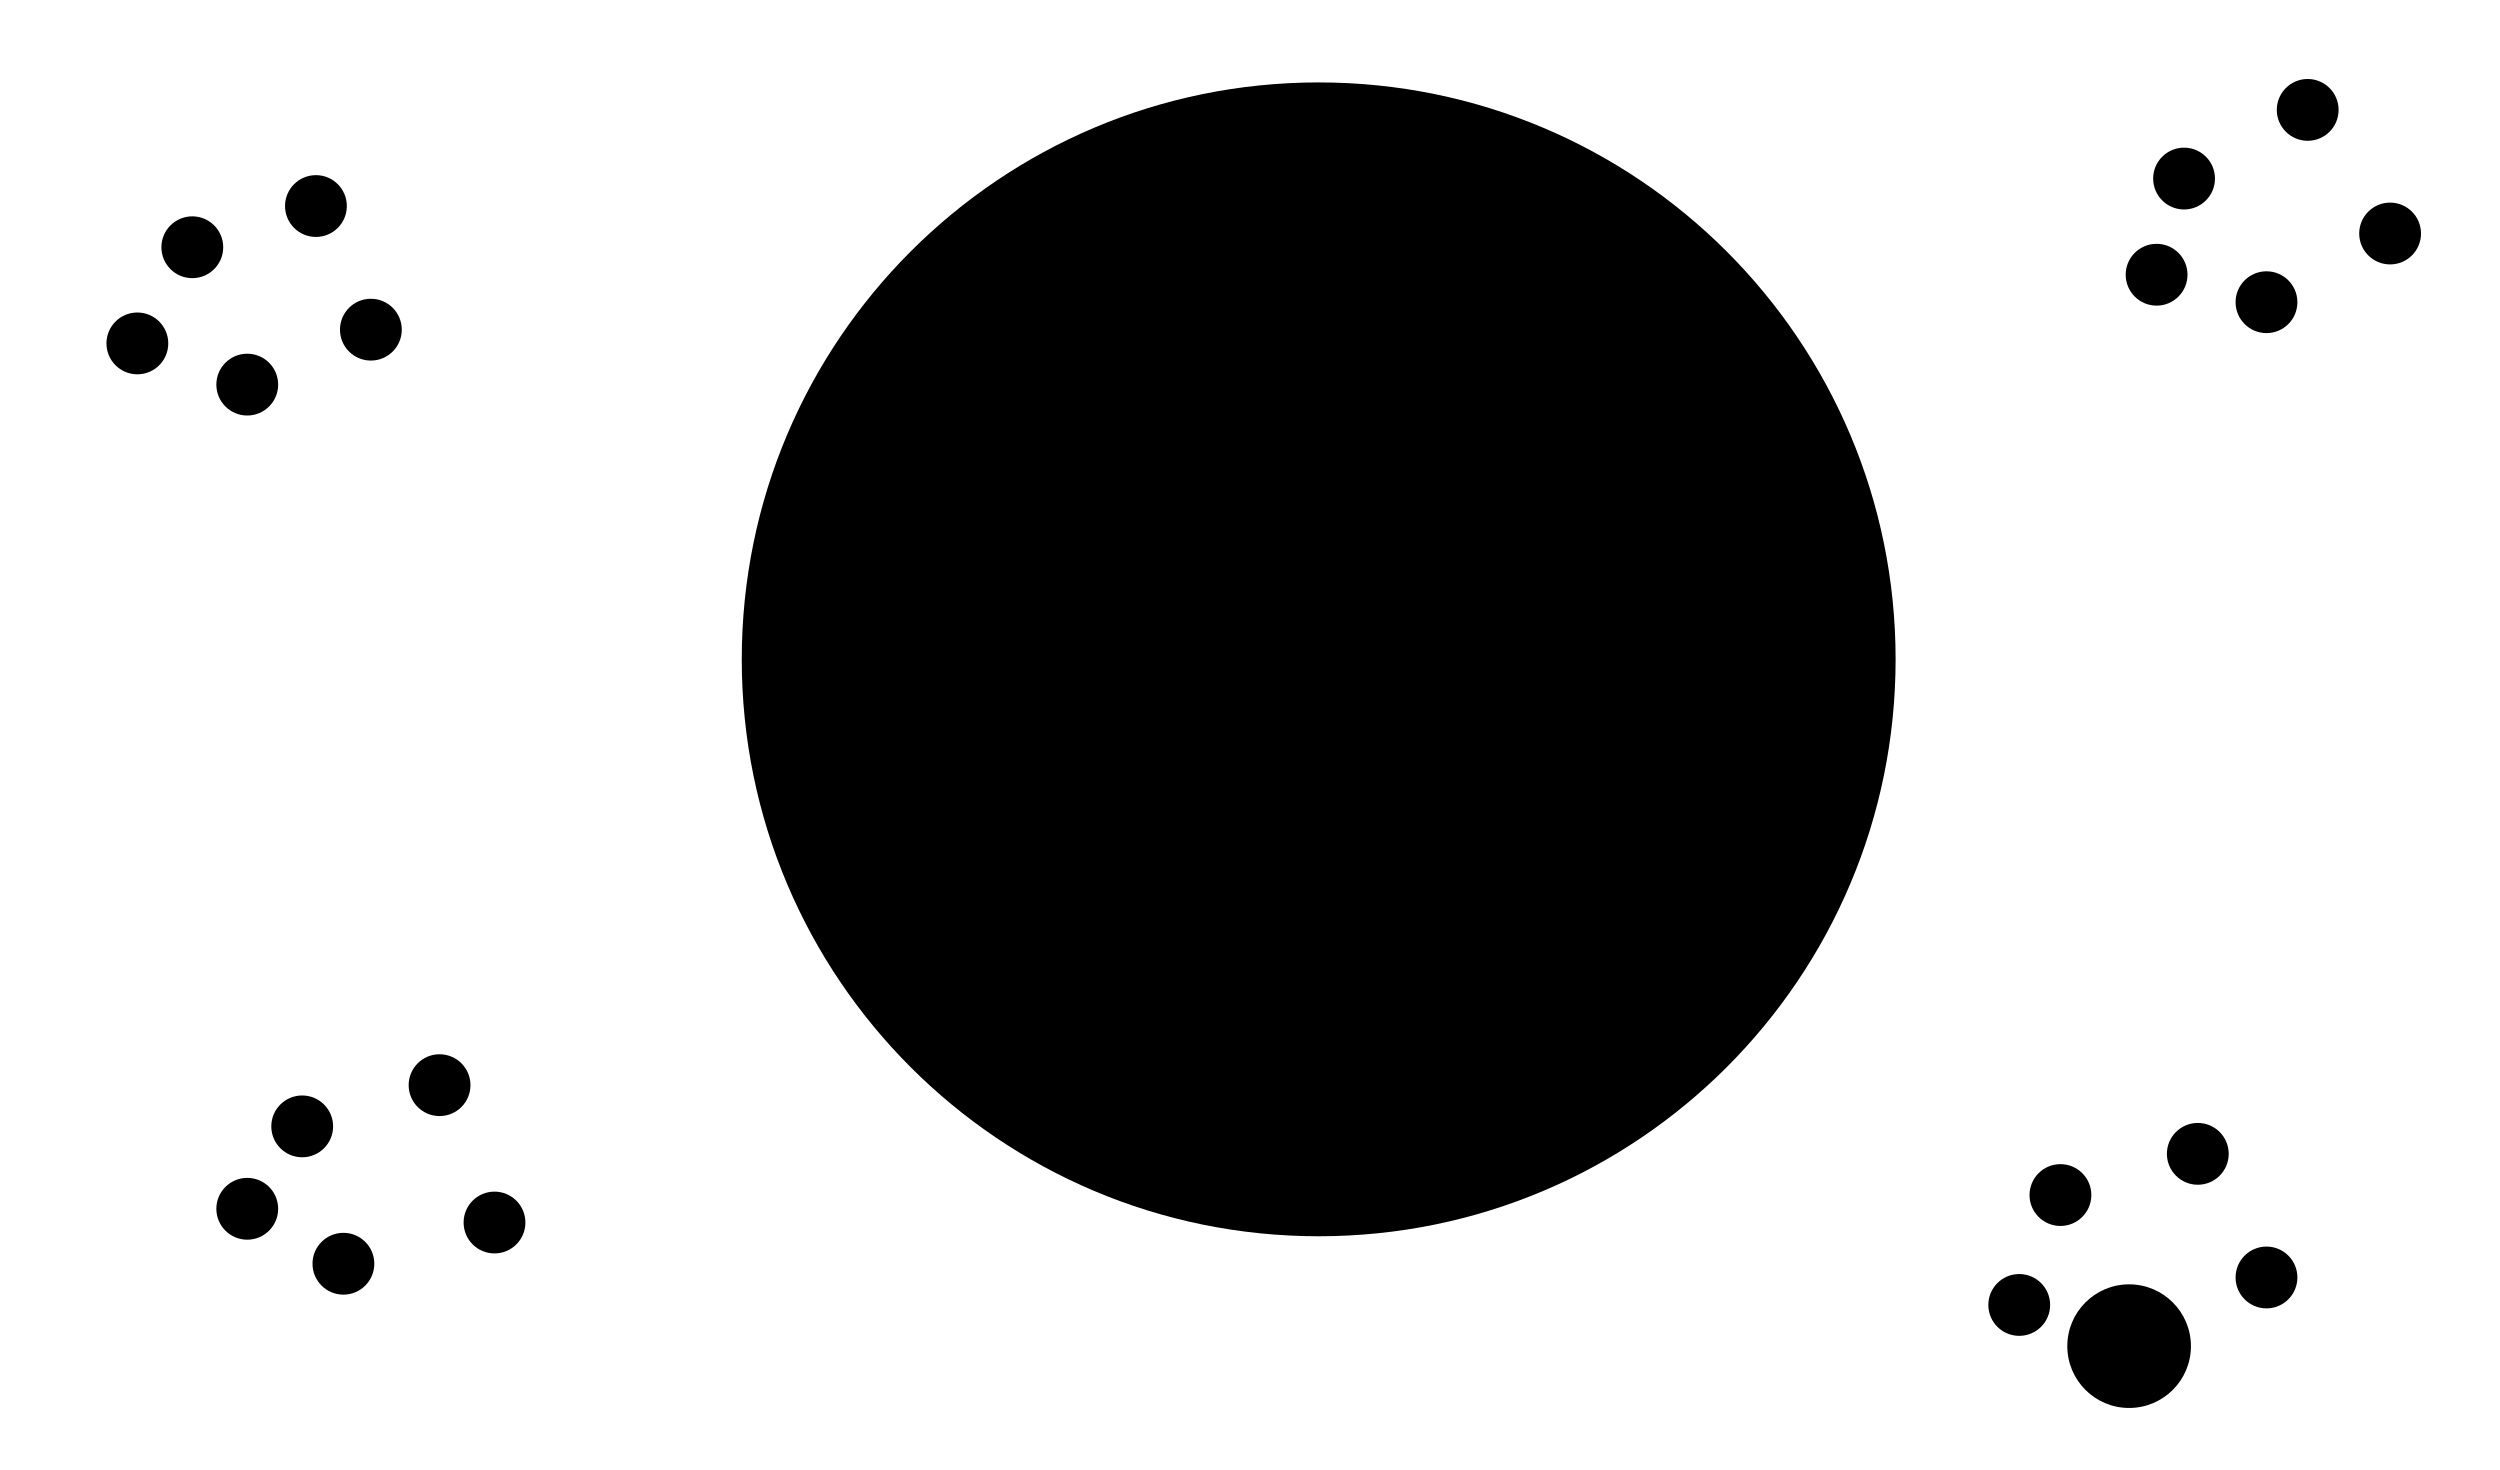
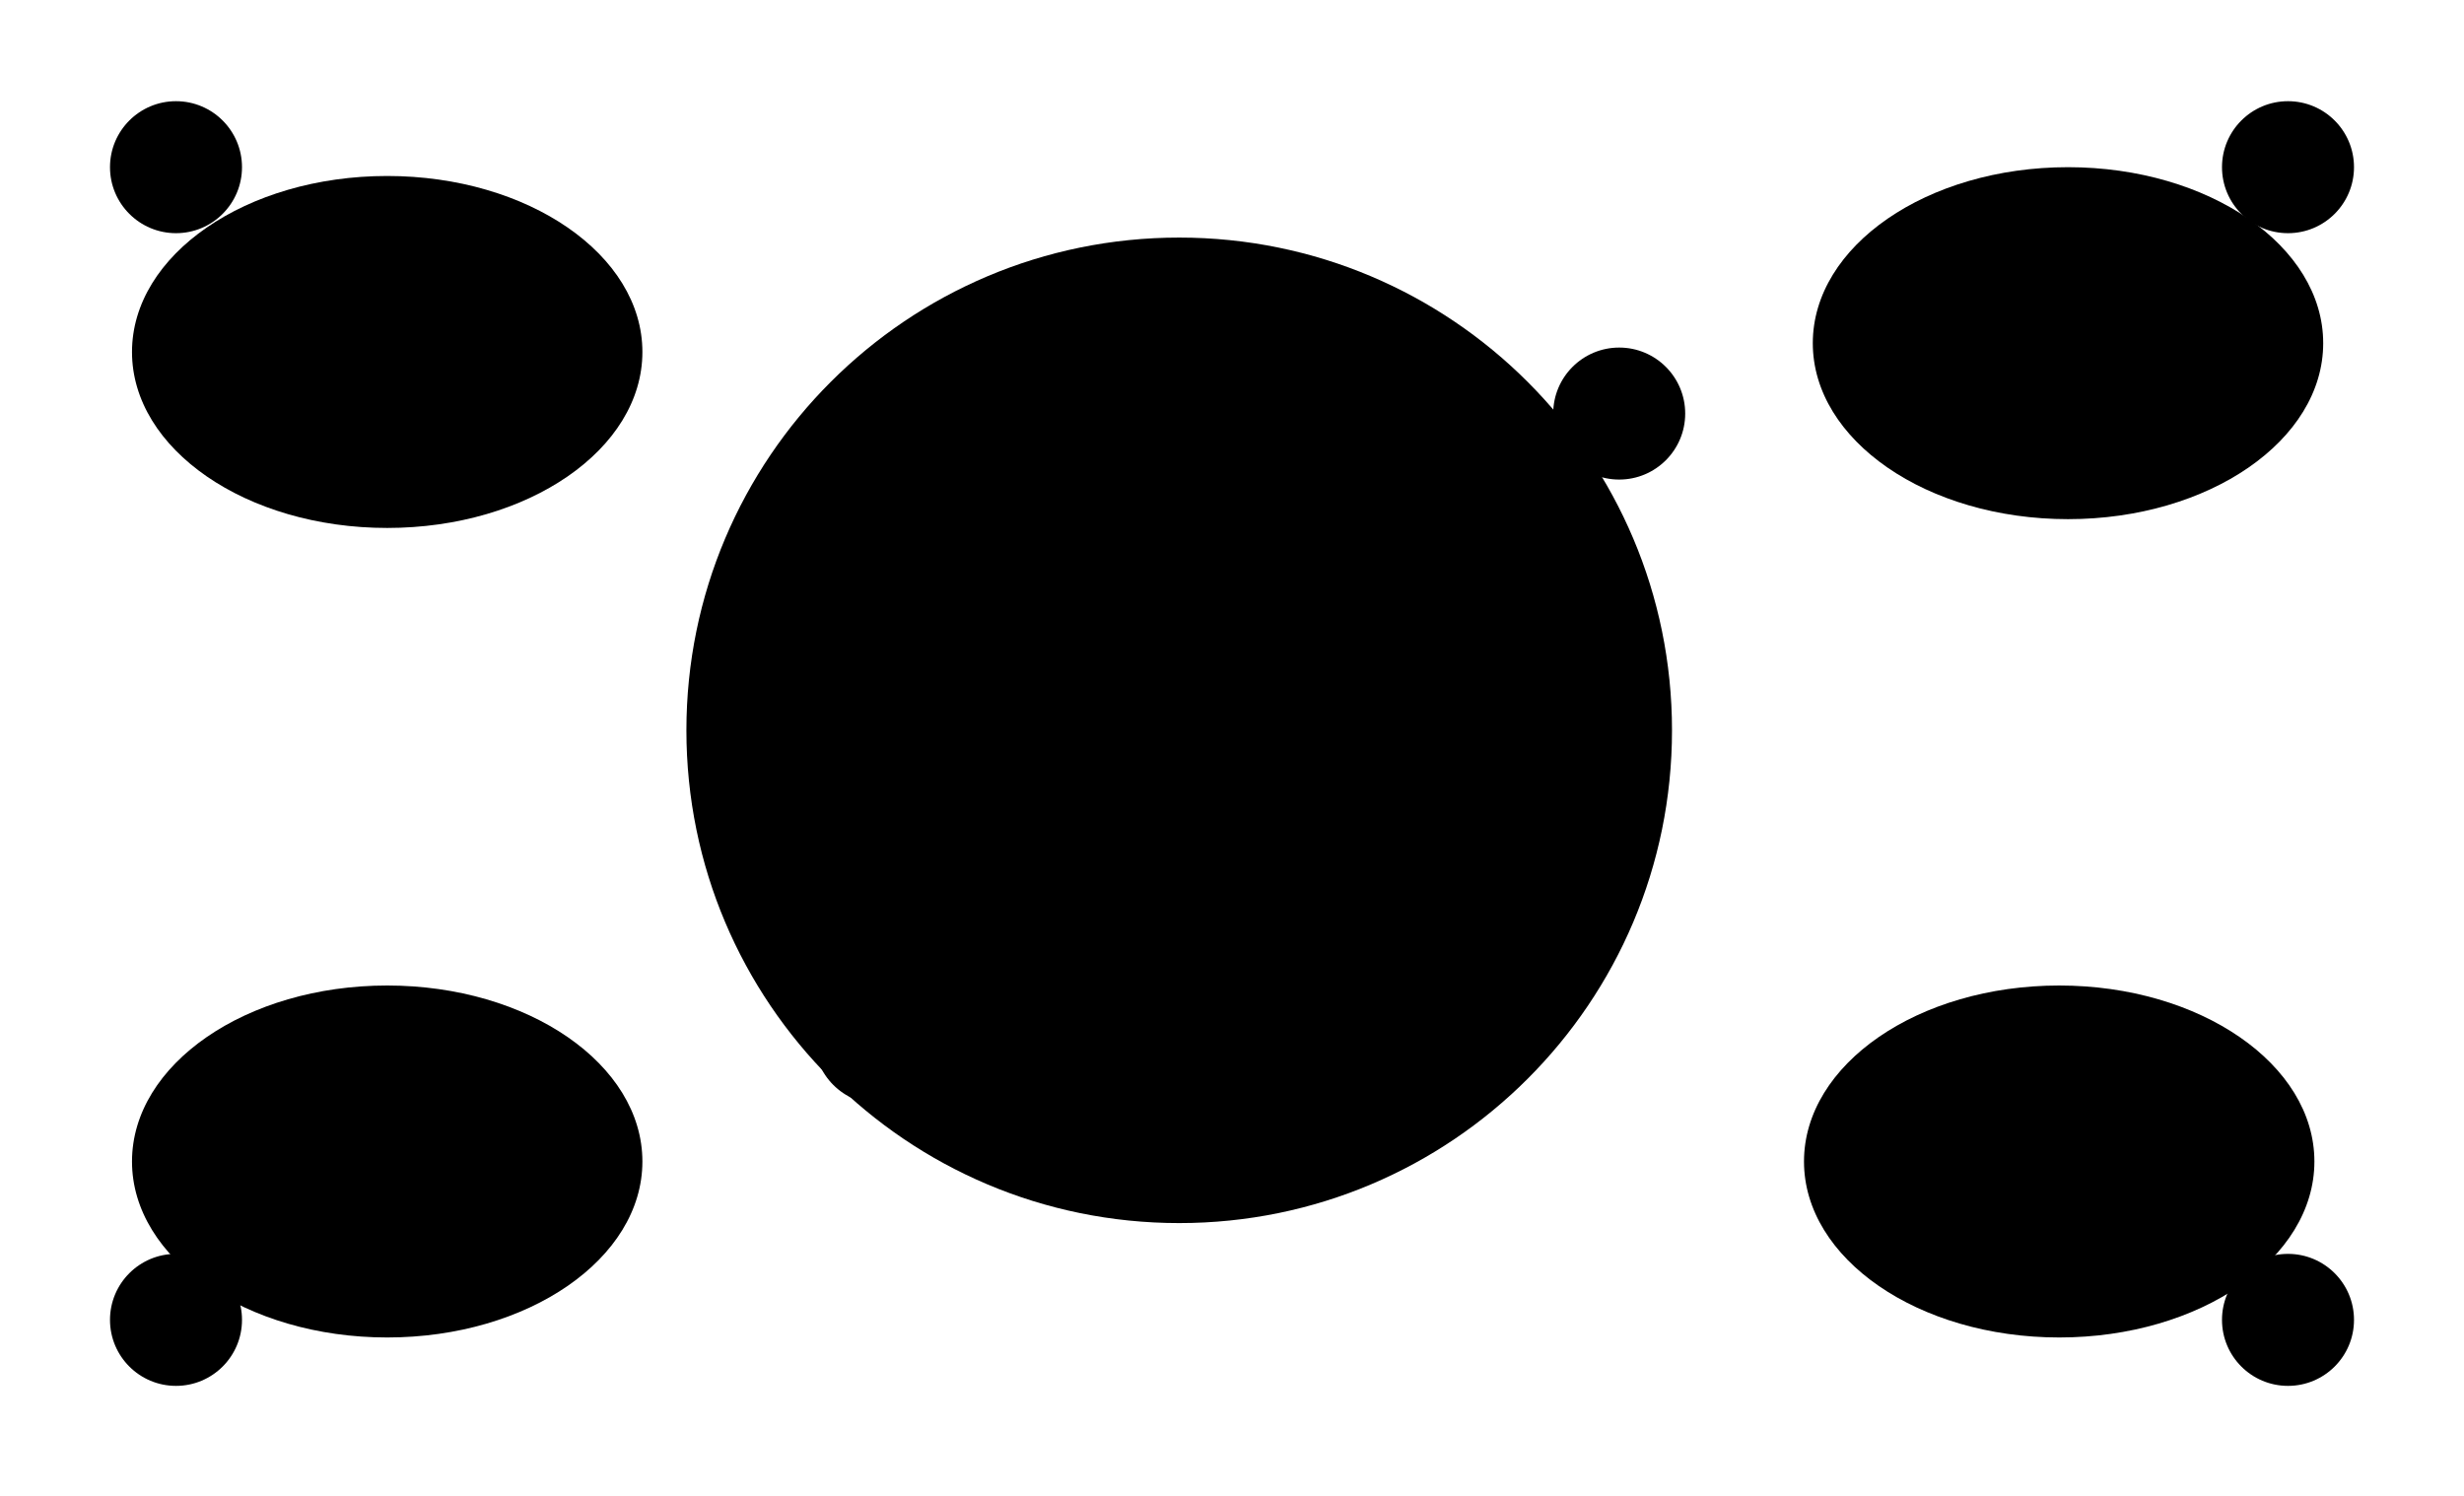
- <svg viewBox="20 14 364 214">
-   <circle class="vs-radius spread" cx="212" cy="110" r="84" style="--at: 1300ms; --dur: 800ms" />
+ <svg viewBox="0 0 560 340">
+   <defs>
+     <radialGradient id="vs-glow">
+       <stop class="vs-glow-in" offset="0" />
+       <stop class="vs-glow-out" offset="1" />
+     </radialGradient>
+   </defs>
+   <g class="fade" style="--dur: 700ms">
+     <ellipse class="vs-region" cx="88" cy="80" rx="58" ry="40" />
+     <ellipse class="vs-region" cx="470" cy="78" rx="58" ry="40" />
+     <ellipse class="vs-region" cx="88" cy="264" rx="58" ry="40" />
+     <ellipse class="vs-region" cx="468" cy="264" rx="58" ry="40" />
+     <ellipse class="vs-region" cx="246" cy="190" rx="54" ry="44" />
+     <ellipse class="vs-region" cx="322" cy="120" rx="42" ry="34" />
+   </g>
+   <circle class="vs-radius spread" cx="268" cy="166" r="112" style="--at: 1300ms; --dur: 800ms" />
+   <g class="pop" style="--at: 60ms">
+     <circle class="vs-badge" cx="40" cy="38" r="15" />
+     <g class="vs-icon">
+       <circle cx="40" cy="38" r="7" />
+       <circle cx="40" cy="38" r="2.4" />
+       <path d="M46.2 32.6a8.6 8.6 0 0 1 0 10.8" />
+     </g>
+   </g>
+   <g class="pop" style="--at: 120ms">
+     <circle class="vs-badge" cx="520" cy="38" r="15" />
+     <g class="vs-icon">
+       <path d="M513.5 45.5v-8l6-6.5h7v14.5z" />
+       <path d="M516 38h10" />
+       <path d="M522 41.5h2.5" />
+     </g>
+   </g>
+   <g class="pop" style="--at: 180ms">
+     <circle class="vs-badge" cx="40" cy="300" r="15" />
+     <g class="vs-icon">
+       <path d="M35 292.5h10v6.5H35z" />
+       <path d="M35 295.5h10" />
+       <path d="M40 299v4.5" />
+       <circle cx="40" cy="305.5" r="1.8" />
+     </g>
+   </g>
+   <g class="pop" style="--at: 240ms">
+     <circle class="vs-badge" cx="520" cy="300" r="15" />
+     <g class="vs-icon">
+       <path d="M515.5 294.5h8.5a3 3 0 0 1 3 3v3a3 3 0 0 1-3 3h-6l-2.5-3.5z" />
+       <path d="M515.5 300h-4v5" />
+     </g>
+   </g>
  <g class="pop" style="--at: 0ms">
-     <circle class="vs-other vs-out dim" cx="48" cy="50" r="4.5" style="--at: 2300ms; --dur: 500ms" />
+     <circle class="vs-other vs-out dim" cx="70" cy="72" r="6" style="--at: 2300ms; --dur: 500ms" />
  </g>
  <g class="pop" style="--at: 40ms">
-     <circle class="vs-other vs-out dim" cx="66" cy="44" r="4.5" style="--at: 2300ms; --dur: 500ms" />
+     <circle class="vs-other vs-out dim" cx="90" cy="58" r="6" style="--at: 2300ms; --dur: 500ms" />
  </g>
  <g class="pop" style="--at: 80ms">
-     <circle class="vs-other vs-out dim" cx="74" cy="62" r="4.5" style="--at: 2300ms; --dur: 500ms" />
+     <circle class="vs-other vs-out dim" cx="112" cy="72" r="6" style="--at: 2300ms; --dur: 500ms" />
  </g>
  <g class="pop" style="--at: 120ms">
-     <circle class="vs-other vs-out dim" cx="56" cy="70" r="4.5" style="--at: 2300ms; --dur: 500ms" />
+     <circle class="vs-other vs-out dim" cx="104" cy="96" r="6" style="--at: 2300ms; --dur: 500ms" />
  </g>
  <g class="pop" style="--at: 160ms">
-     <circle class="vs-other vs-out dim" cx="40" cy="64" r="4.5" style="--at: 2300ms; --dur: 500ms" />
+     <circle class="vs-other vs-out dim" cx="80" cy="100" r="6" style="--at: 2300ms; --dur: 500ms" />
+   </g>
+   <g class="pop" style="--at: 200ms">
+     <circle class="vs-other vs-out dim" cx="60" cy="90" r="6" style="--at: 2300ms; --dur: 500ms" />
  </g>
  <g class="pop" style="--at: 60ms">
-     <circle class="vs-other vs-out dim" cx="338" cy="40" r="4.5" style="--at: 2300ms; --dur: 500ms" />
+     <circle class="vs-other vs-out dim" cx="448" cy="70" r="6" style="--at: 2300ms; --dur: 500ms" />
  </g>
  <g class="pop" style="--at: 100ms">
-     <circle class="vs-other vs-out dim" cx="356" cy="30" r="4.5" style="--at: 2300ms; --dur: 500ms" />
+     <circle class="vs-other vs-out dim" cx="468" cy="56" r="6" style="--at: 2300ms; --dur: 500ms" />
  </g>
  <g class="pop" style="--at: 140ms">
-     <circle class="vs-other vs-out dim" cx="368" cy="48" r="4.5" style="--at: 2300ms; --dur: 500ms" />
+     <circle class="vs-other vs-out dim" cx="492" cy="68" r="6" style="--at: 2300ms; --dur: 500ms" />
  </g>
  <g class="pop" style="--at: 180ms">
-     <circle class="vs-other vs-out dim" cx="350" cy="58" r="4.5" style="--at: 2300ms; --dur: 500ms" />
+     <circle class="vs-other vs-out dim" cx="494" cy="92" r="6" style="--at: 2300ms; --dur: 500ms" />
  </g>
  <g class="pop" style="--at: 220ms">
-     <circle class="vs-other vs-out dim" cx="334" cy="54" r="4.5" style="--at: 2300ms; --dur: 500ms" />
+     <circle class="vs-other vs-out dim" cx="470" cy="100" r="6" style="--at: 2300ms; --dur: 500ms" />
+   </g>
+   <g class="pop" style="--at: 260ms">
+     <circle class="vs-other vs-out dim" cx="448" cy="94" r="6" style="--at: 2300ms; --dur: 500ms" />
  </g>
  <g class="pop" style="--at: 120ms">
-     <circle class="vs-other vs-out dim" cx="64" cy="178" r="4.5" style="--at: 2300ms; --dur: 500ms" />
+     <circle class="vs-other vs-out dim" cx="70" cy="256" r="6" style="--at: 2300ms; --dur: 500ms" />
  </g>
  <g class="pop" style="--at: 160ms">
-     <circle class="vs-other vs-out dim" cx="84" cy="172" r="4.5" style="--at: 2300ms; --dur: 500ms" />
+     <circle class="vs-other vs-out dim" cx="92" cy="244" r="6" style="--at: 2300ms; --dur: 500ms" />
  </g>
  <g class="pop" style="--at: 200ms">
-     <circle class="vs-other vs-out dim" cx="92" cy="192" r="4.5" style="--at: 2300ms; --dur: 500ms" />
+     <circle class="vs-other vs-out dim" cx="114" cy="258" r="6" style="--at: 2300ms; --dur: 500ms" />
  </g>
  <g class="pop" style="--at: 240ms">
-     <circle class="vs-other vs-out dim" cx="70" cy="198" r="4.5" style="--at: 2300ms; --dur: 500ms" />
+     <circle class="vs-other vs-out dim" cx="106" cy="282" r="6" style="--at: 2300ms; --dur: 500ms" />
  </g>
  <g class="pop" style="--at: 280ms">
-     <circle class="vs-other vs-out dim" cx="56" cy="190" r="4.5" style="--at: 2300ms; --dur: 500ms" />
+     <circle class="vs-other vs-out dim" cx="82" cy="286" r="6" style="--at: 2300ms; --dur: 500ms" />
+   </g>
+   <g class="pop" style="--at: 320ms">
+     <circle class="vs-other vs-out dim" cx="62" cy="274" r="6" style="--at: 2300ms; --dur: 500ms" />
  </g>
  <g class="pop" style="--at: 180ms">
-     <circle class="vs-other vs-out dim" cx="320" cy="188" r="4.5" style="--at: 2300ms; --dur: 500ms" />
+     <circle class="vs-other vs-out dim" cx="448" cy="256" r="6" style="--at: 2300ms; --dur: 500ms" />
  </g>
  <g class="pop" style="--at: 220ms">
-     <circle class="vs-other vs-out dim" cx="340" cy="182" r="4.5" style="--at: 2300ms; --dur: 500ms" />
+     <circle class="vs-other vs-out dim" cx="468" cy="244" r="6" style="--at: 2300ms; --dur: 500ms" />
  </g>
  <g class="pop" style="--at: 260ms">
-     <circle class="vs-other vs-out dim" cx="350" cy="200" r="4.5" style="--at: 2300ms; --dur: 500ms" />
+     <circle class="vs-other vs-out dim" cx="490" cy="256" r="6" style="--at: 2300ms; --dur: 500ms" />
  </g>
  <g class="pop" style="--at: 300ms">
-     <circle class="vs-other" cx="330" cy="210" r="4.5" />
+     <circle class="vs-other vs-out dim" cx="488" cy="280" r="6" style="--at: 2300ms; --dur: 500ms" />
  </g>
  <g class="pop" style="--at: 340ms">
-     <circle class="vs-other vs-out dim" cx="314" cy="204" r="4.5" style="--at: 2300ms; --dur: 500ms" />
+     <circle class="vs-other" cx="466" cy="286" r="6" />
  </g>
-   <circle class="vs-pass pop" cx="330" cy="210" r="9" style="--at: 2600ms" />
+   <g class="pop" style="--at: 380ms">
+     <circle class="vs-other vs-out dim" cx="446" cy="276" r="6" style="--at: 2300ms; --dur: 500ms" />
+   </g>
+   <circle class="vs-pass pop" cx="466" cy="286" r="11" style="--at: 2600ms" />
+   <g class="pop" style="--at: 420ms">
+     <circle class="vs-badge vs-badge-head" cx="200" cy="236" r="15" />
+     <g class="vs-icon vs-icon-head">
+       <path d="M193 231h4.5a5 5 0 0 1 0 10H193z" />
+       <path d="M203.5 232h4m-4 4h4m-4 4h4" />
+     </g>
+   </g>
+   <g class="pop" style="--at: 480ms">
+     <circle class="vs-badge vs-badge-fog" cx="368" cy="94" r="15" />
+     <g class="vs-icon vs-icon-fog">
+       <path d="M361 89h4.5a5 5 0 0 1 0 10H361z" />
+       <path d="M371.5 90l4 1.5m-4 2.5 4 1.5m-4 2.5 4 1.5" />
+     </g>
+   </g>
  <g class="pop" style="--at: 300ms">
-     <circle class="vs-head" cx="196" cy="124" r="7" />
+     <circle class="vs-head" cx="248" cy="180" r="7.5" />
  </g>
  <g class="pop" style="--at: 340ms">
-     <circle class="vs-head vs-out dim" cx="176" cy="112" r="7" style="--at: 2300ms; --dur: 500ms" />
+     <circle class="vs-head vs-out dim" cx="226" cy="168" r="7.5" style="--at: 2300ms; --dur: 500ms" />
  </g>
  <g class="pop" style="--at: 380ms">
-     <circle class="vs-head vs-out dim" cx="182" cy="142" r="7" style="--at: 2300ms; --dur: 500ms" />
+     <circle class="vs-head vs-out dim" cx="230" cy="204" r="7.5" style="--at: 2300ms; --dur: 500ms" />
  </g>
  <g class="pop" style="--at: 420ms">
-     <circle class="vs-head vs-out dim" cx="204" cy="148" r="7" style="--at: 2300ms; --dur: 500ms" />
+     <circle class="vs-head vs-out dim" cx="256" cy="214" r="7.5" style="--at: 2300ms; --dur: 500ms" />
  </g>
  <g class="pop" style="--at: 460ms">
-     <circle class="vs-head vs-out dim" cx="224" cy="136" r="7" style="--at: 2300ms; --dur: 500ms" />
+     <circle class="vs-head vs-out dim" cx="280" cy="200" r="7.5" style="--at: 2300ms; --dur: 500ms" />
  </g>
  <g class="pop" style="--at: 500ms">
-     <circle class="vs-head vs-out dim" cx="164" cy="134" r="7" style="--at: 2300ms; --dur: 500ms" />
+     <circle class="vs-head vs-out dim" cx="206" cy="190" r="7.5" style="--at: 2300ms; --dur: 500ms" />
  </g>
  <g class="pop" style="--at: 540ms">
-     <circle class="vs-head vs-out dim" cx="190" cy="100" r="7" style="--at: 2300ms; --dur: 500ms" />
+     <circle class="vs-head vs-out dim" cx="238" cy="148" r="7.5" style="--at: 2300ms; --dur: 500ms" />
  </g>
  <g class="pop" style="--at: 420ms">
-     <path class="vs-fog" d="M244 86.5 251.5 94 244 101.5 236.5 94z" />
+     <path class="vs-fog" d="M298 134 306 142 298 150 290 142z" />
  </g>
  <g class="pop" style="--at: 460ms">
-     <path class="vs-fog vs-out dim" d="M266 66.5 273.5 74 266 81.5 258.5 74z" style="--at: 2300ms; --dur: 500ms" />
+     <path class="vs-fog vs-out dim" d="M324 110 332 118 324 126 316 118z" style="--at: 2300ms; --dur: 500ms" />
  </g>
  <g class="pop" style="--at: 500ms">
-     <path class="vs-fog vs-out dim" d="M280 88.5 287.5 96 280 103.5 272.5 96z" style="--at: 2300ms; --dur: 500ms" />
+     <path class="vs-fog vs-out dim" d="M346 130 354 138 346 146 338 138z" style="--at: 2300ms; --dur: 500ms" />
  </g>
  <g class="pop" style="--at: 540ms">
-     <path class="vs-fog vs-out dim" d="M256 50.5 263.5 58 256 65.5 248.5 58z" style="--at: 2300ms; --dur: 500ms" />
+     <path class="vs-fog vs-out dim" d="M312 88 320 96 312 104 304 96z" style="--at: 2300ms; --dur: 500ms" />
  </g>
-   <g class="pop" style="--at: 950ms">
-     <circle class="vs-query-ring" cx="212" cy="110" r="10" />
-     <circle class="vs-query" cx="212" cy="110" r="5" />
+   <g class="pop" style="--at: 580ms">
+     <path class="vs-fog vs-out dim" d="M338 100 346 108 338 116 330 108z" style="--at: 2300ms; --dur: 500ms" />
  </g>
-   <circle class="vs-ripple ping-once" cx="212" cy="110" r="10" style="--at: 1050ms" />
+   <path class="vs-leader pinned-only fade" d="M268 32v118" style="--at: 950ms; --dur: 400ms" />
+   <g class="pop" style="--at: 1000ms">
+     <circle class="vs-query-ring" cx="268" cy="166" r="11" />
+     <circle class="vs-query" cx="268" cy="166" r="5.5" />
+   </g>
+   <circle class="vs-ripple ping-once" cx="268" cy="166" r="11" style="--at: 1100ms" />
  <g class="pop" style="--at: 3100ms">
-     <circle class="vs-miss" cx="244" cy="94" r="8.5" />
-     <path class="vs-mark" d="m241 91 6 6m0-6-6 6" />
+     <circle class="vs-miss" cx="298" cy="142" r="9.5" />
+     <path class="vs-mark" d="m294.5 138.5 7 7m0-7-7 7" />
  </g>
  <g class="pop" style="--at: 3350ms">
-     <circle class="vs-hit" cx="196" cy="124" r="8.5" />
-     <path class="vs-mark" d="m192.4 124.2 2.6 2.6 5-5.2" />
+     <circle class="vs-hit" cx="248" cy="180" r="9.5" />
+     <path class="vs-mark" d="m243.8 180.3 3 3 5.4-5.8" />
  </g>
</svg>
